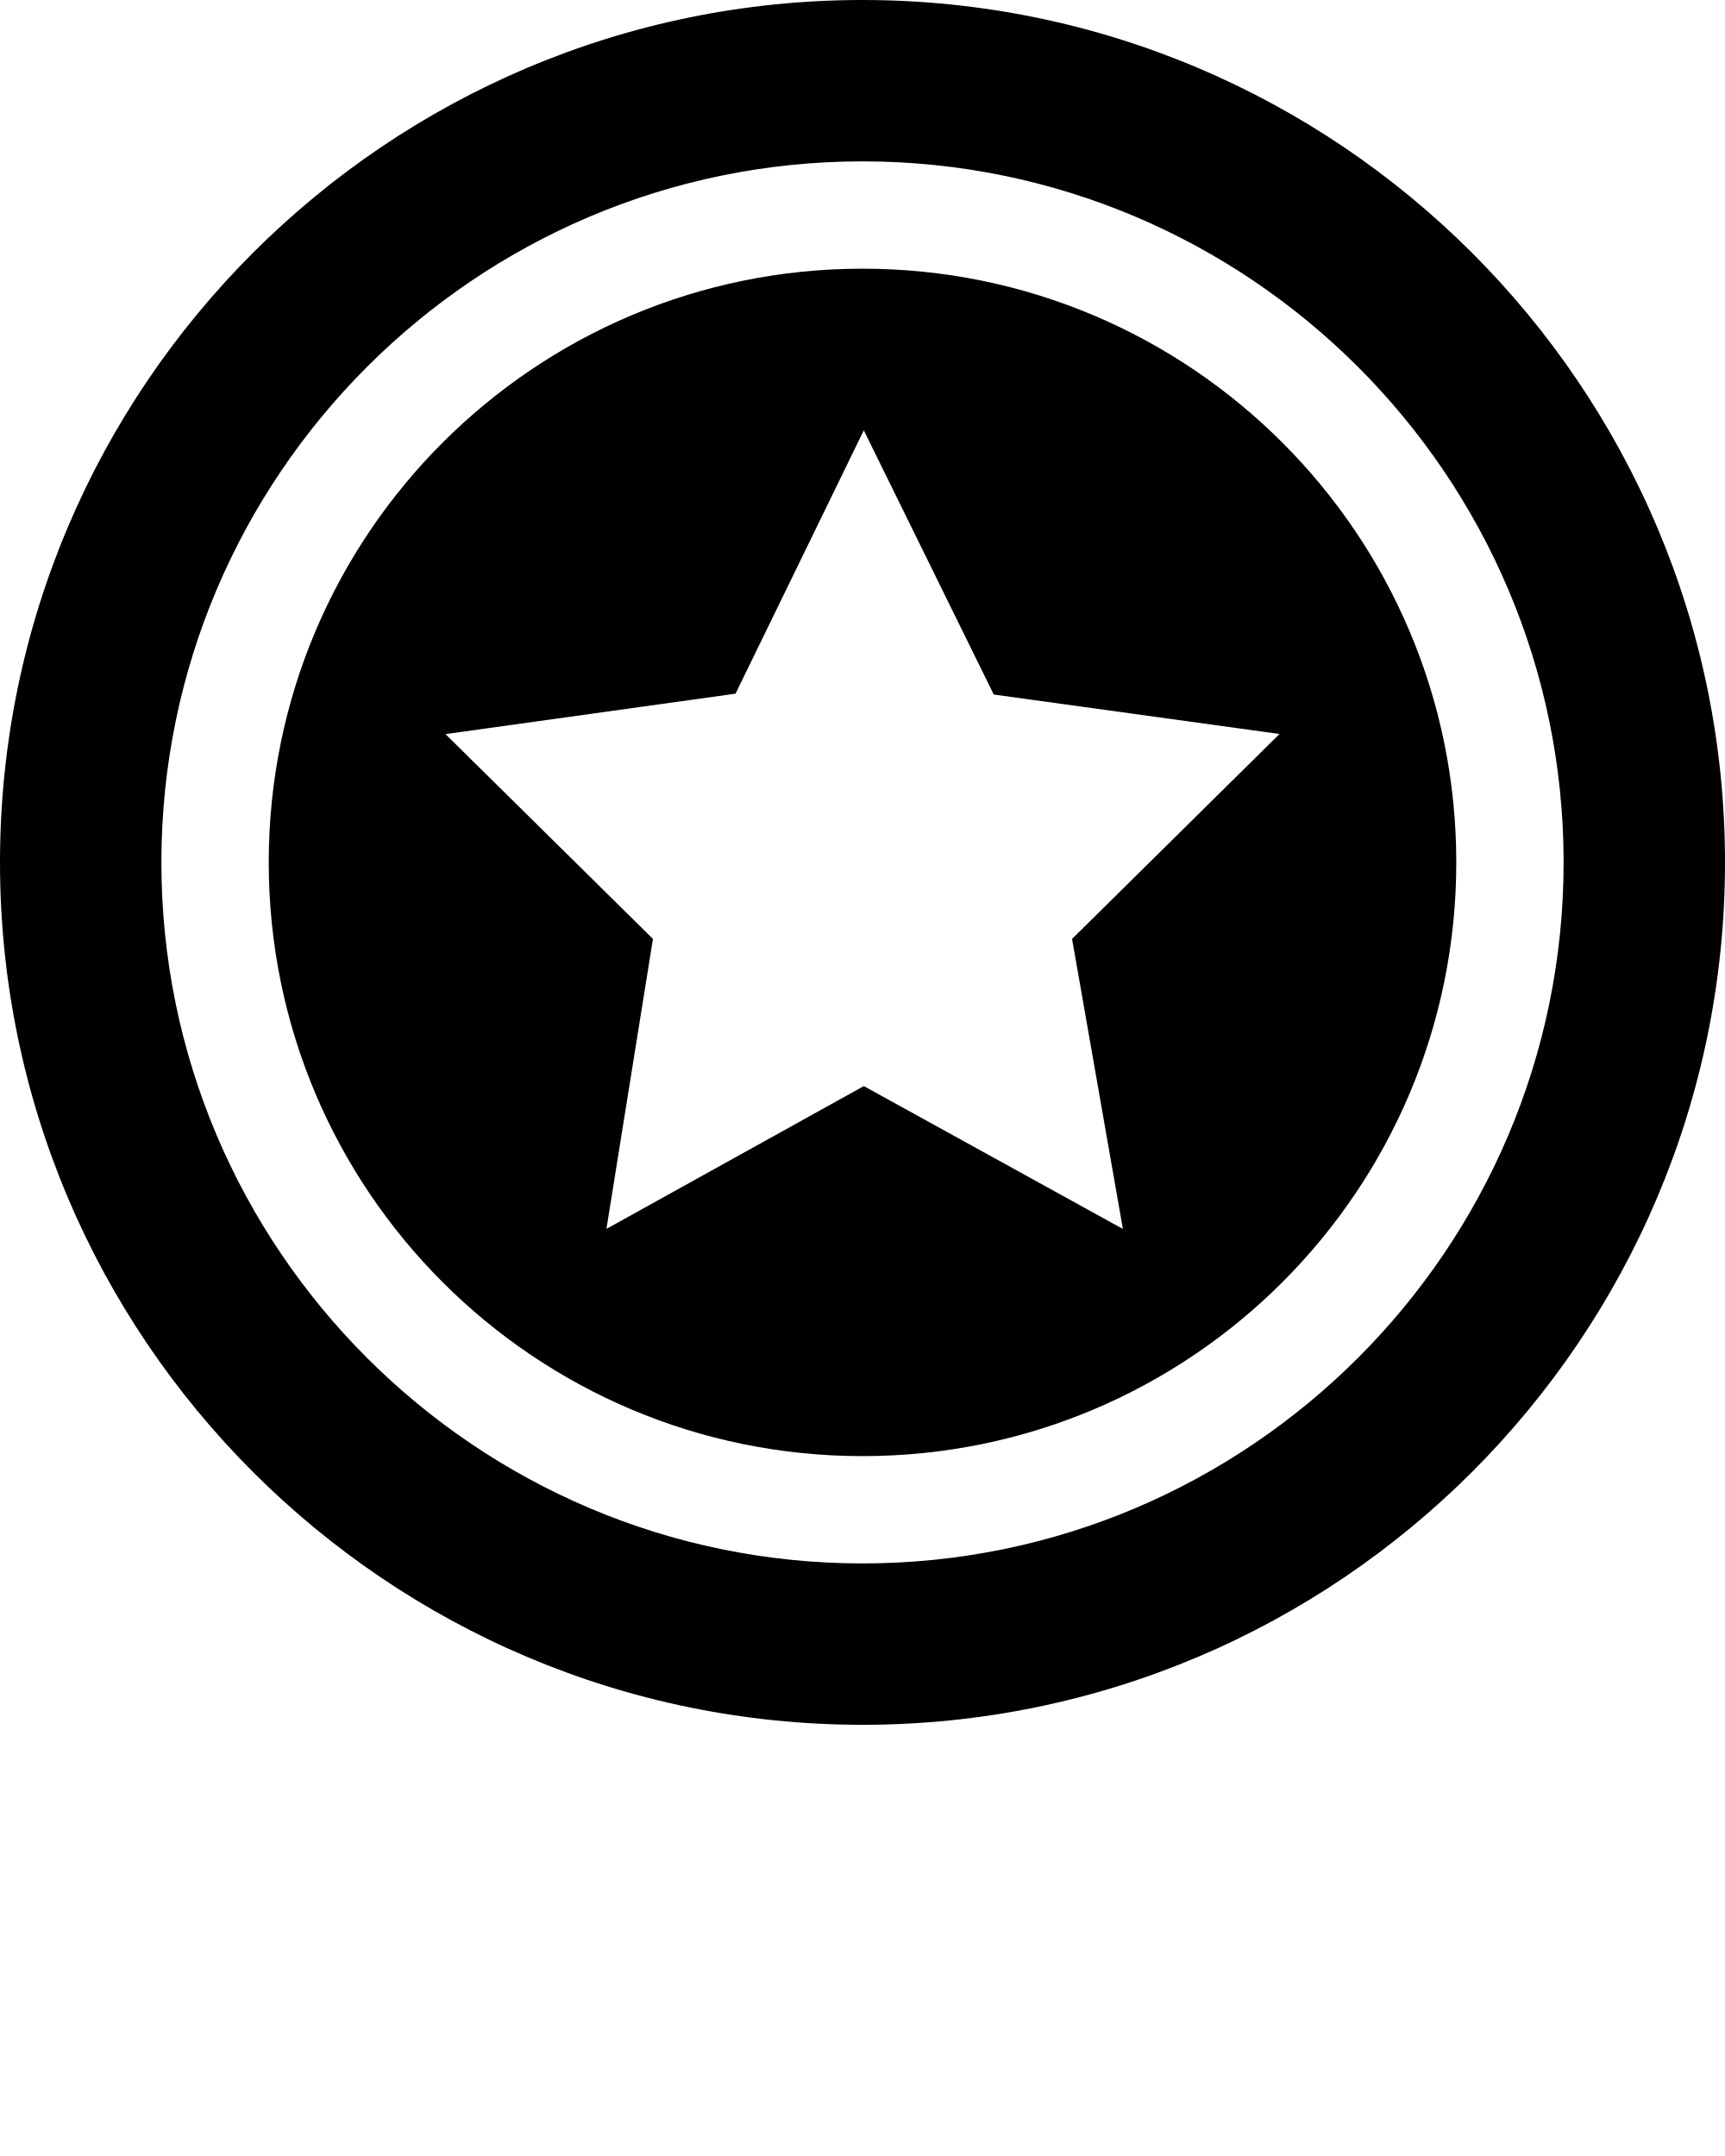
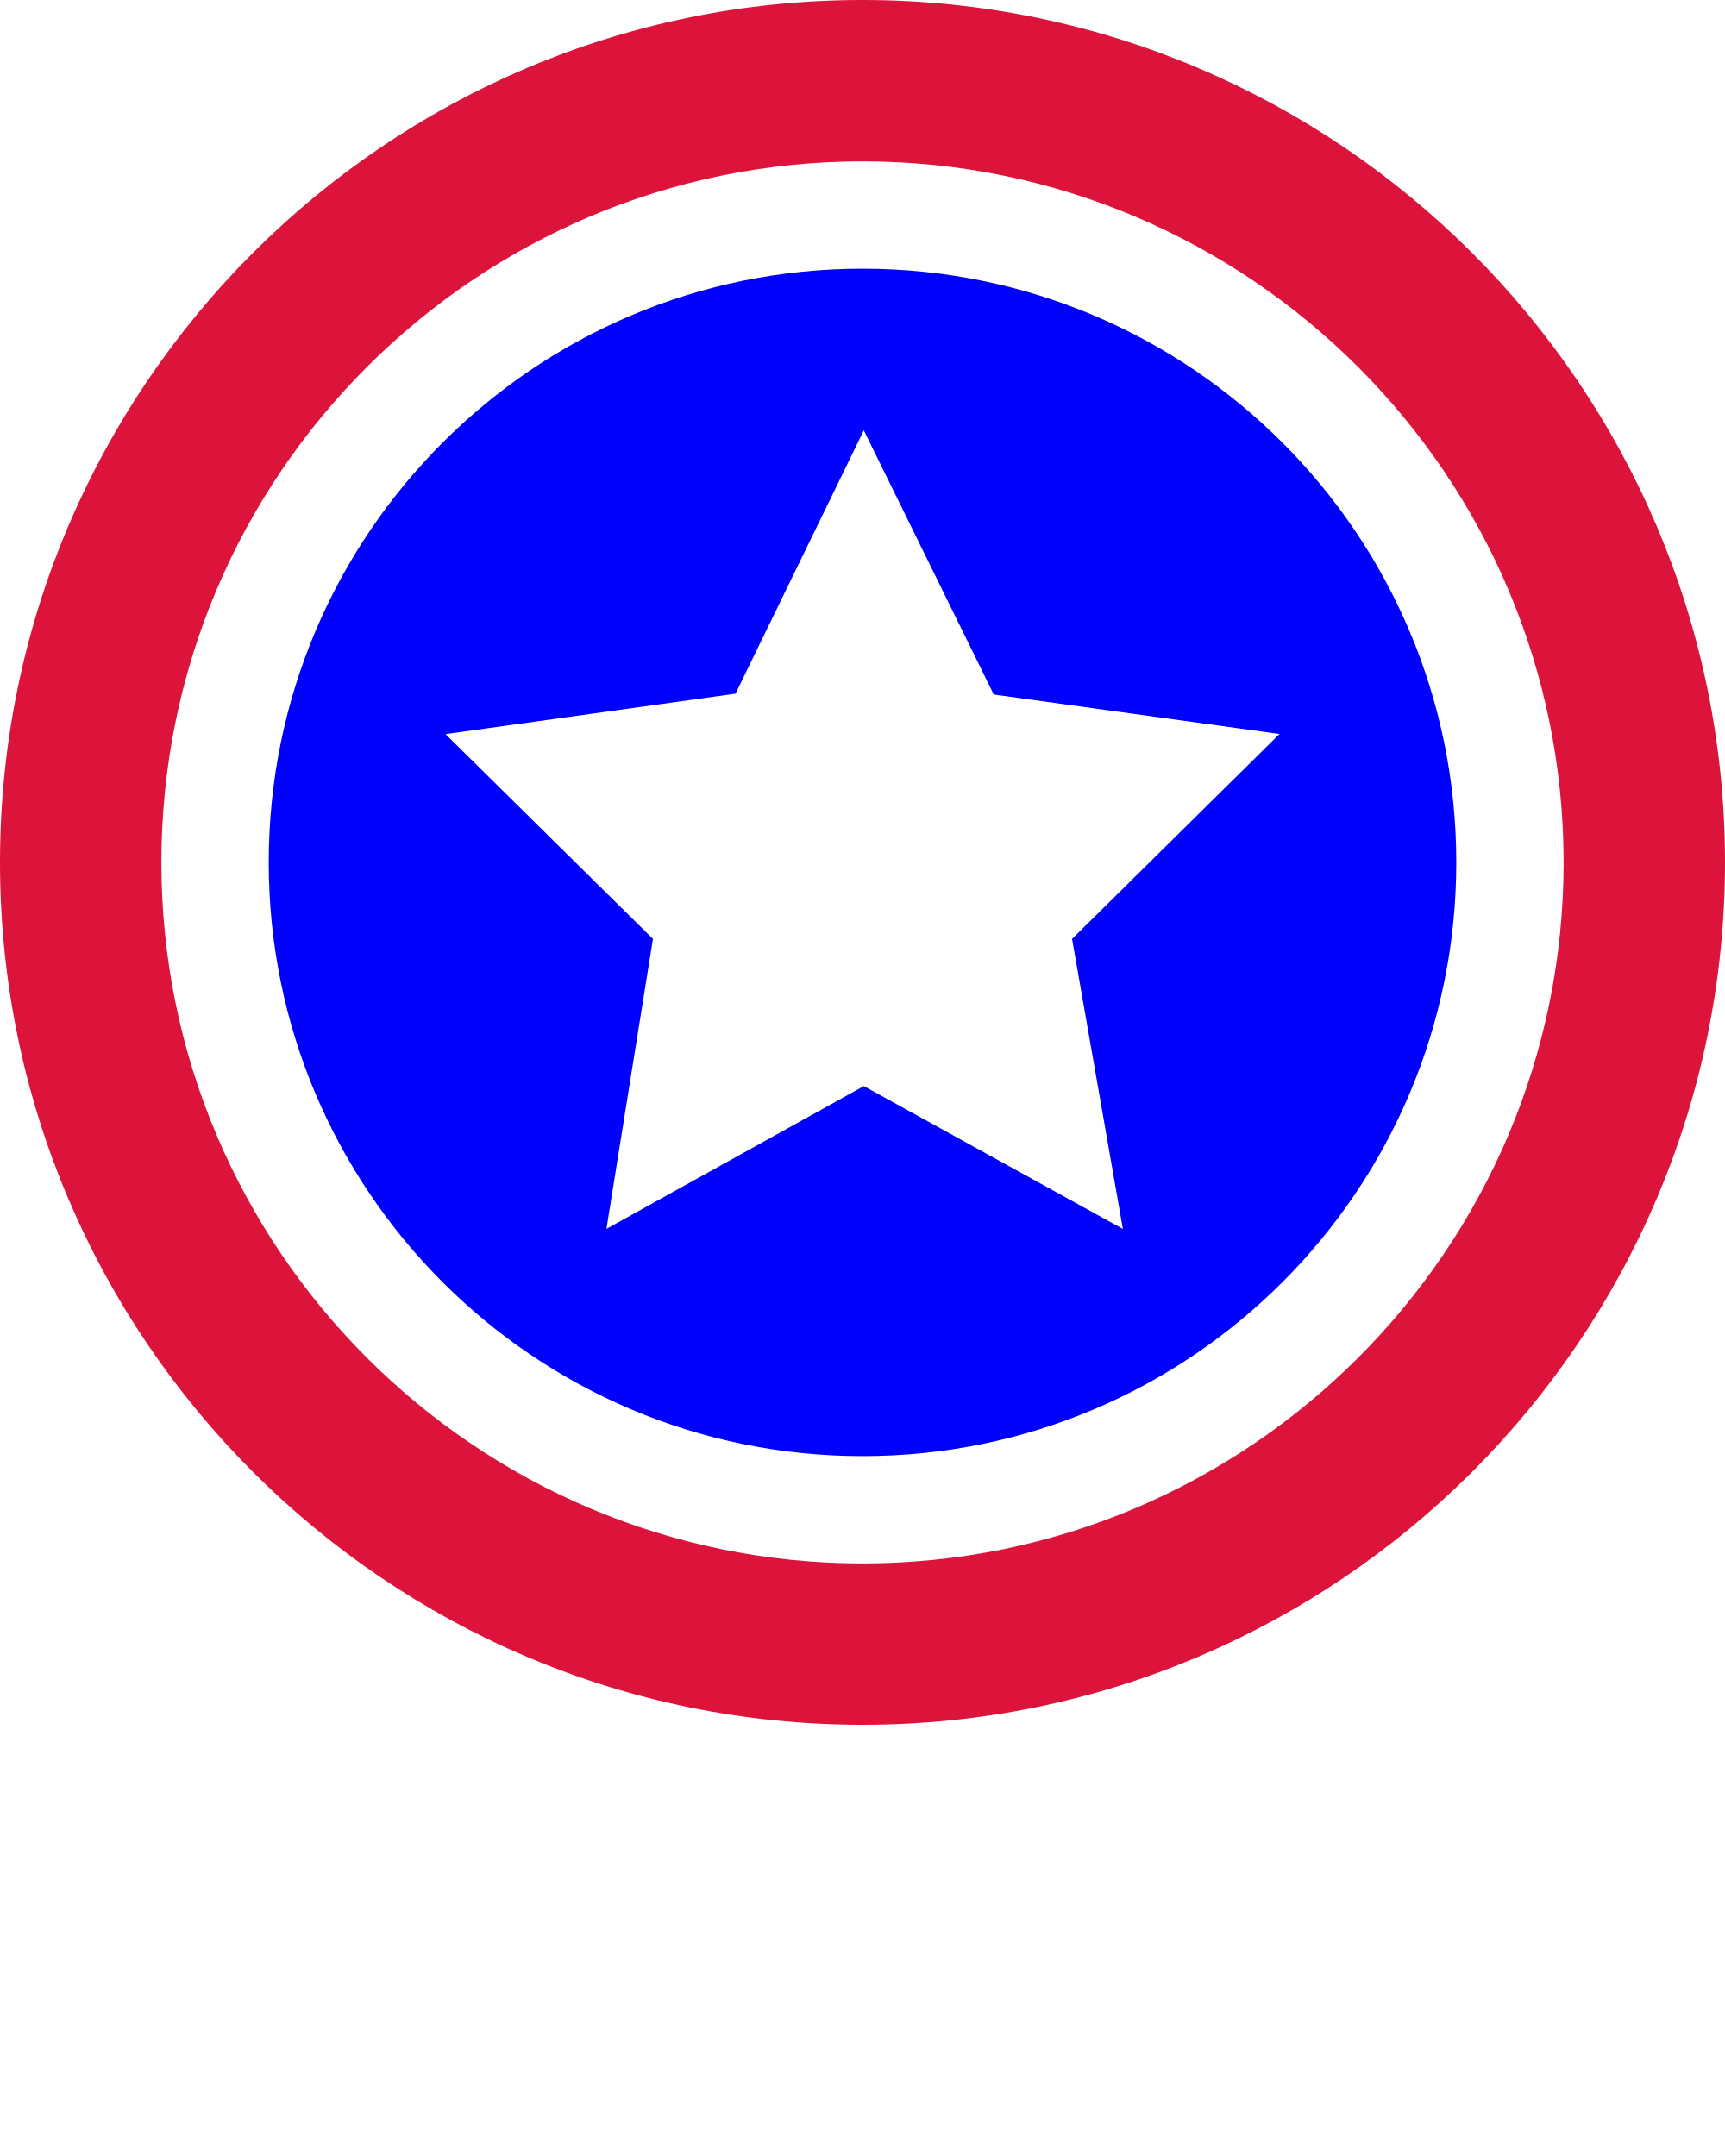
<svg xmlns="http://www.w3.org/2000/svg" version="1.1" x="0px" y="0px" viewBox="0 0 100 125" enable-background="new 0 0 100 100" xml:space="preserve">
+   <style>
+ path {
+ 	fill: crimson;
+ }
+ 
+ #inner {
+ 	fill: blue;
+ }
+ </style>
  <g>
    <path d="M50,0C22.43,0,0,22.43,0,50s22.43,50,50,50s50-22.43,50-50S77.57,0,50,0z M50,90.644C27.589,90.644,9.356,72.411,9.356,50   C9.356,27.589,27.589,9.356,50,9.356c22.411,0,40.644,18.233,40.644,40.644C90.644,72.411,72.411,90.644,50,90.644z" />
-     <path d="M50,15.578C30.99,15.578,15.579,30.99,15.579,50c0,19.011,15.411,34.422,34.421,34.422   c19.012,0,34.422-15.411,34.422-34.422C84.422,30.99,69.011,15.578,50,15.578z M65.095,71.252l-15.019-8.283l-14.92,8.279   l2.696-16.812L25.825,42.562l16.815-2.345l7.435-15.268l7.534,15.318l16.565,2.288L62.149,54.436L65.095,71.252z" />
+     <path id="inner" d="M50,15.578C30.99,15.578,15.579,30.99,15.579,50c0,19.011,15.411,34.422,34.421,34.422   c19.012,0,34.422-15.411,34.422-34.422C84.422,30.99,69.011,15.578,50,15.578z M65.095,71.252l-15.019-8.283l-14.92,8.279   l2.696-16.812L25.825,42.562l16.815-2.345l7.435-15.268l7.534,15.318l16.565,2.288L62.149,54.436L65.095,71.252z" />
  </g>
</svg>
